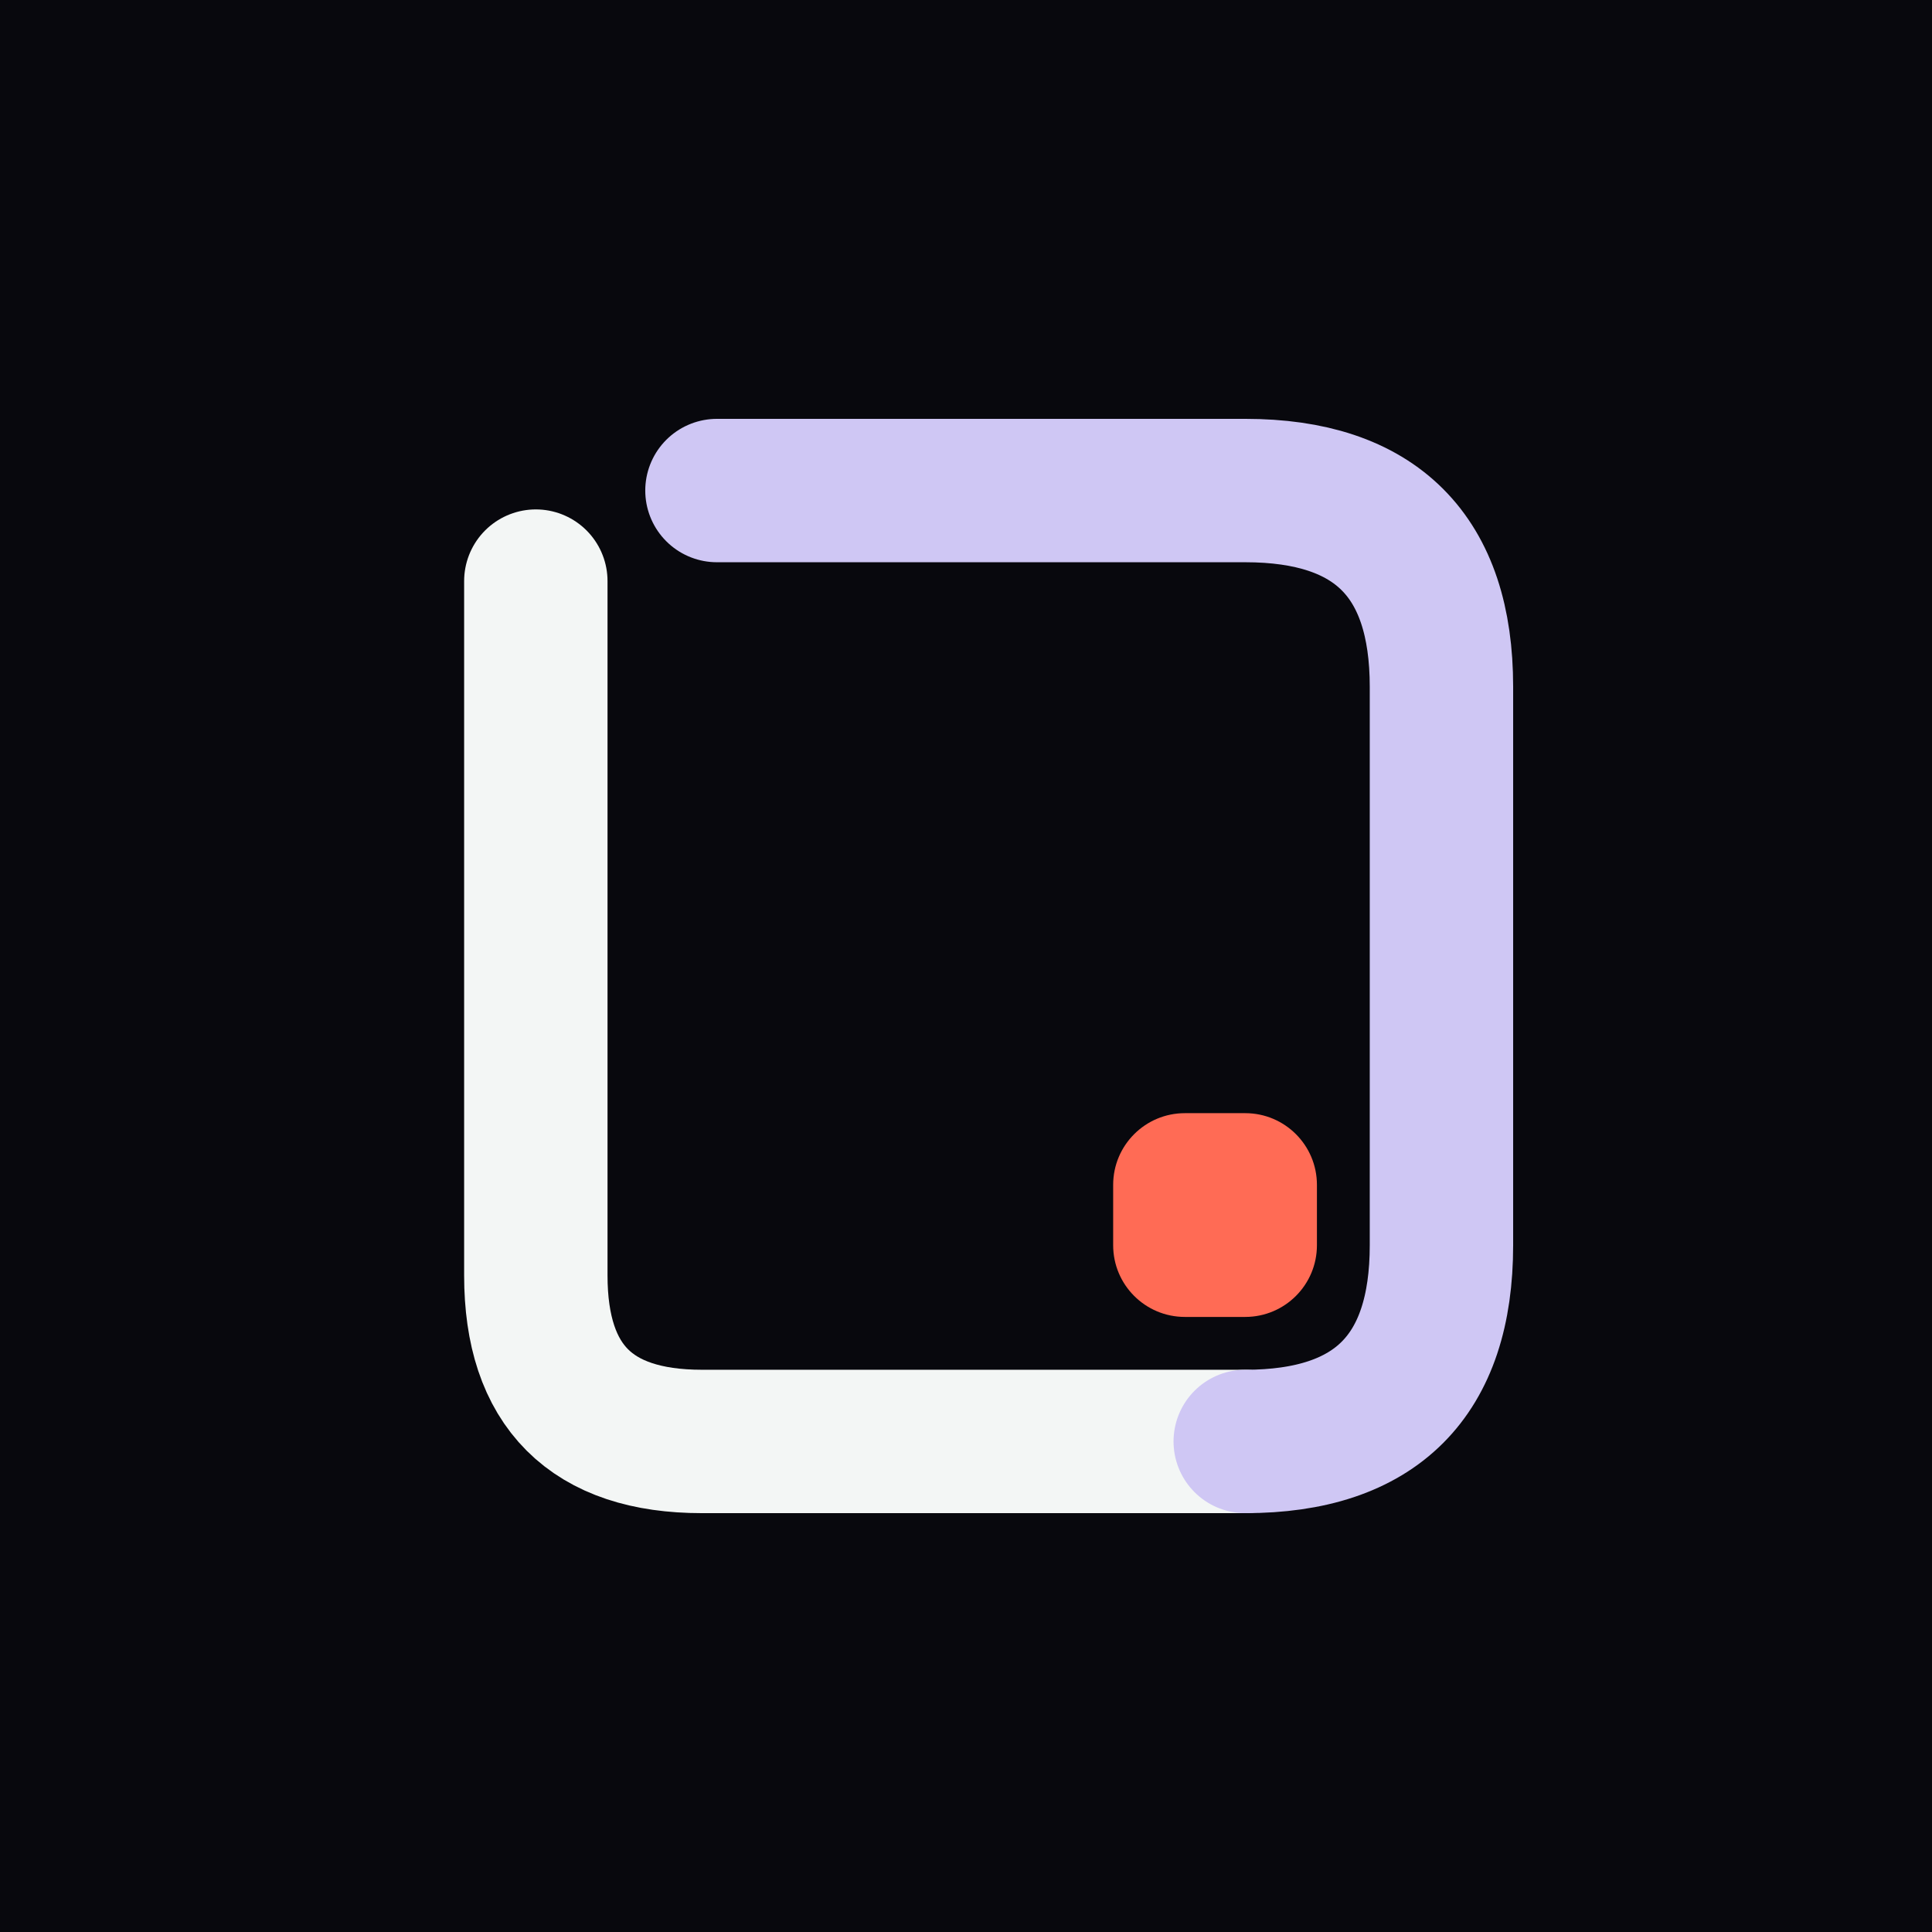
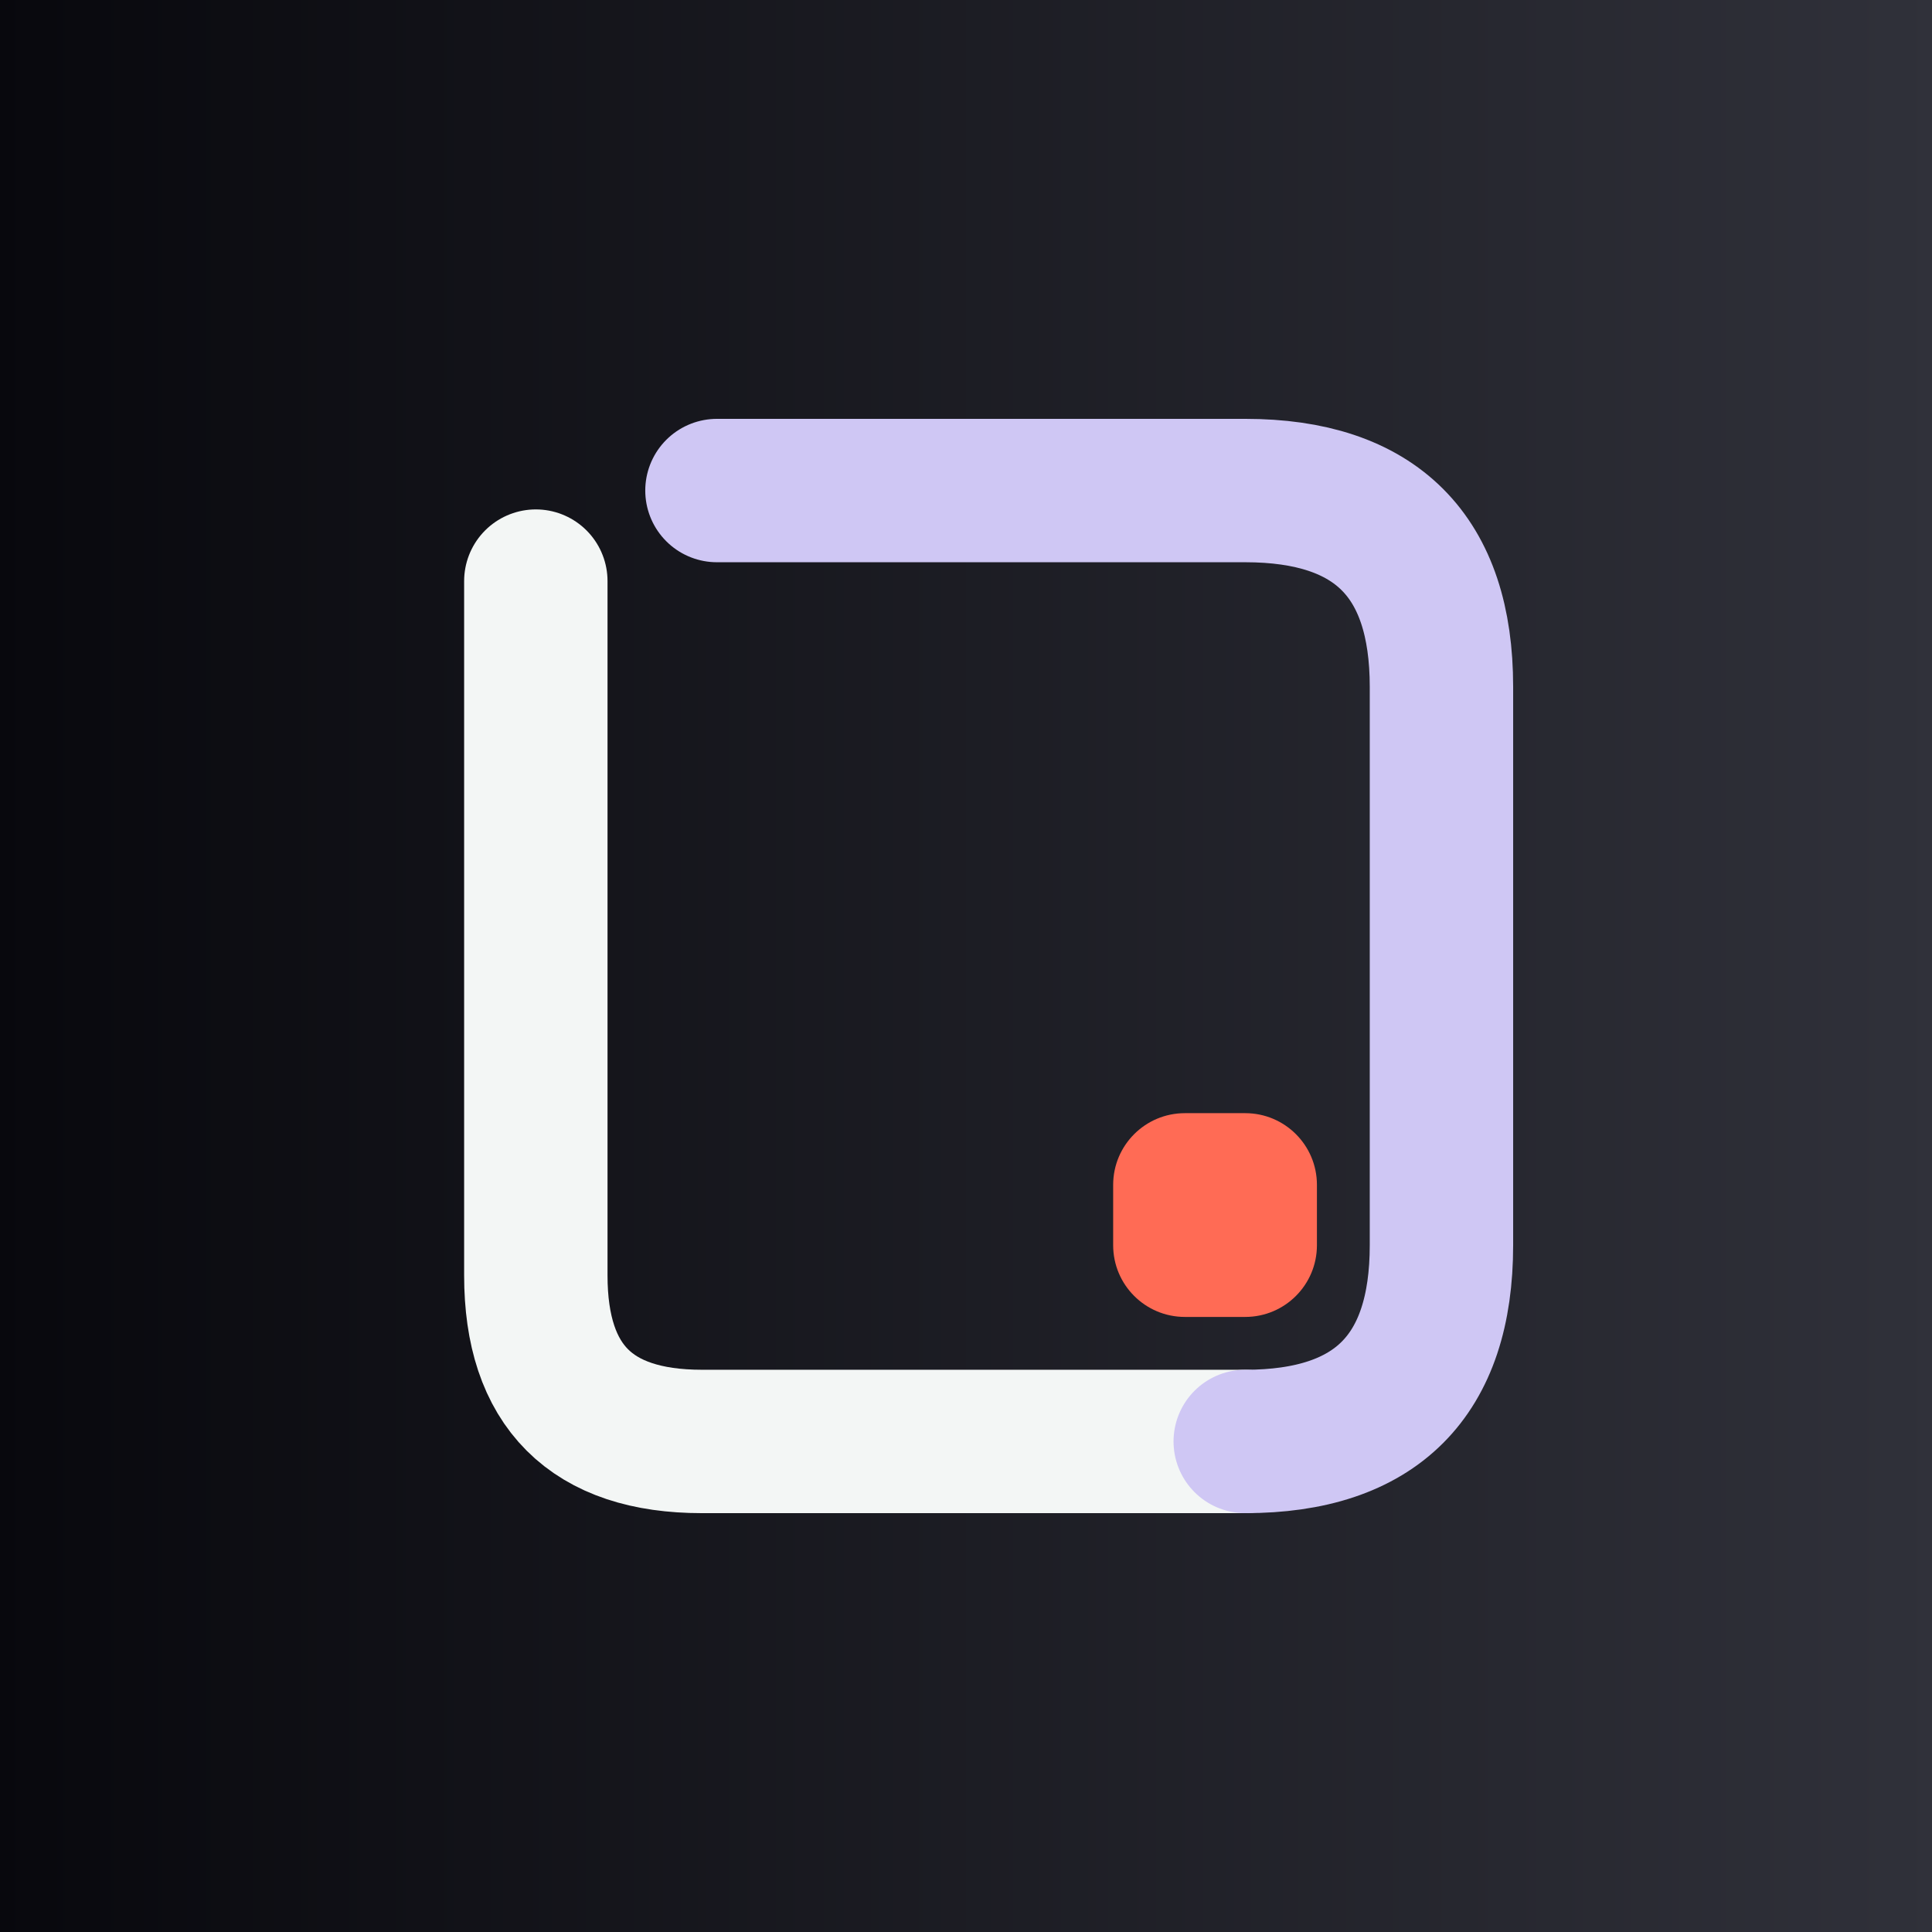
<svg xmlns="http://www.w3.org/2000/svg" width="512" height="512" viewBox="0 0 512 512">
-   <rect width="512" height="512" fill="#08080D" />
+   <defs>
+     <linearGradient id="icon-background" x1="0" y1="0" x2="1" y2="0">
+       <stop stop-color="#08080D" />
+       <stop offset="1" stop-color="#30313A" />
+     </linearGradient>
+   </defs>
+   <rect width="512" height="512" fill="url(#icon-background)" />
  <path d="M142 154V338Q142 382 186 382H330" fill="none" stroke="#F3F6F5" stroke-width="38" stroke-linecap="round" stroke-linejoin="round" />
  <path d="M190 130H330Q382 130 382 182V330Q382 382 330 382" fill="none" stroke="#CFC7F4" stroke-width="38" stroke-linecap="round" stroke-linejoin="round" />
  <rect x="295" y="295" width="54" height="54" rx="19" fill="#FF6B55" />
</svg>
